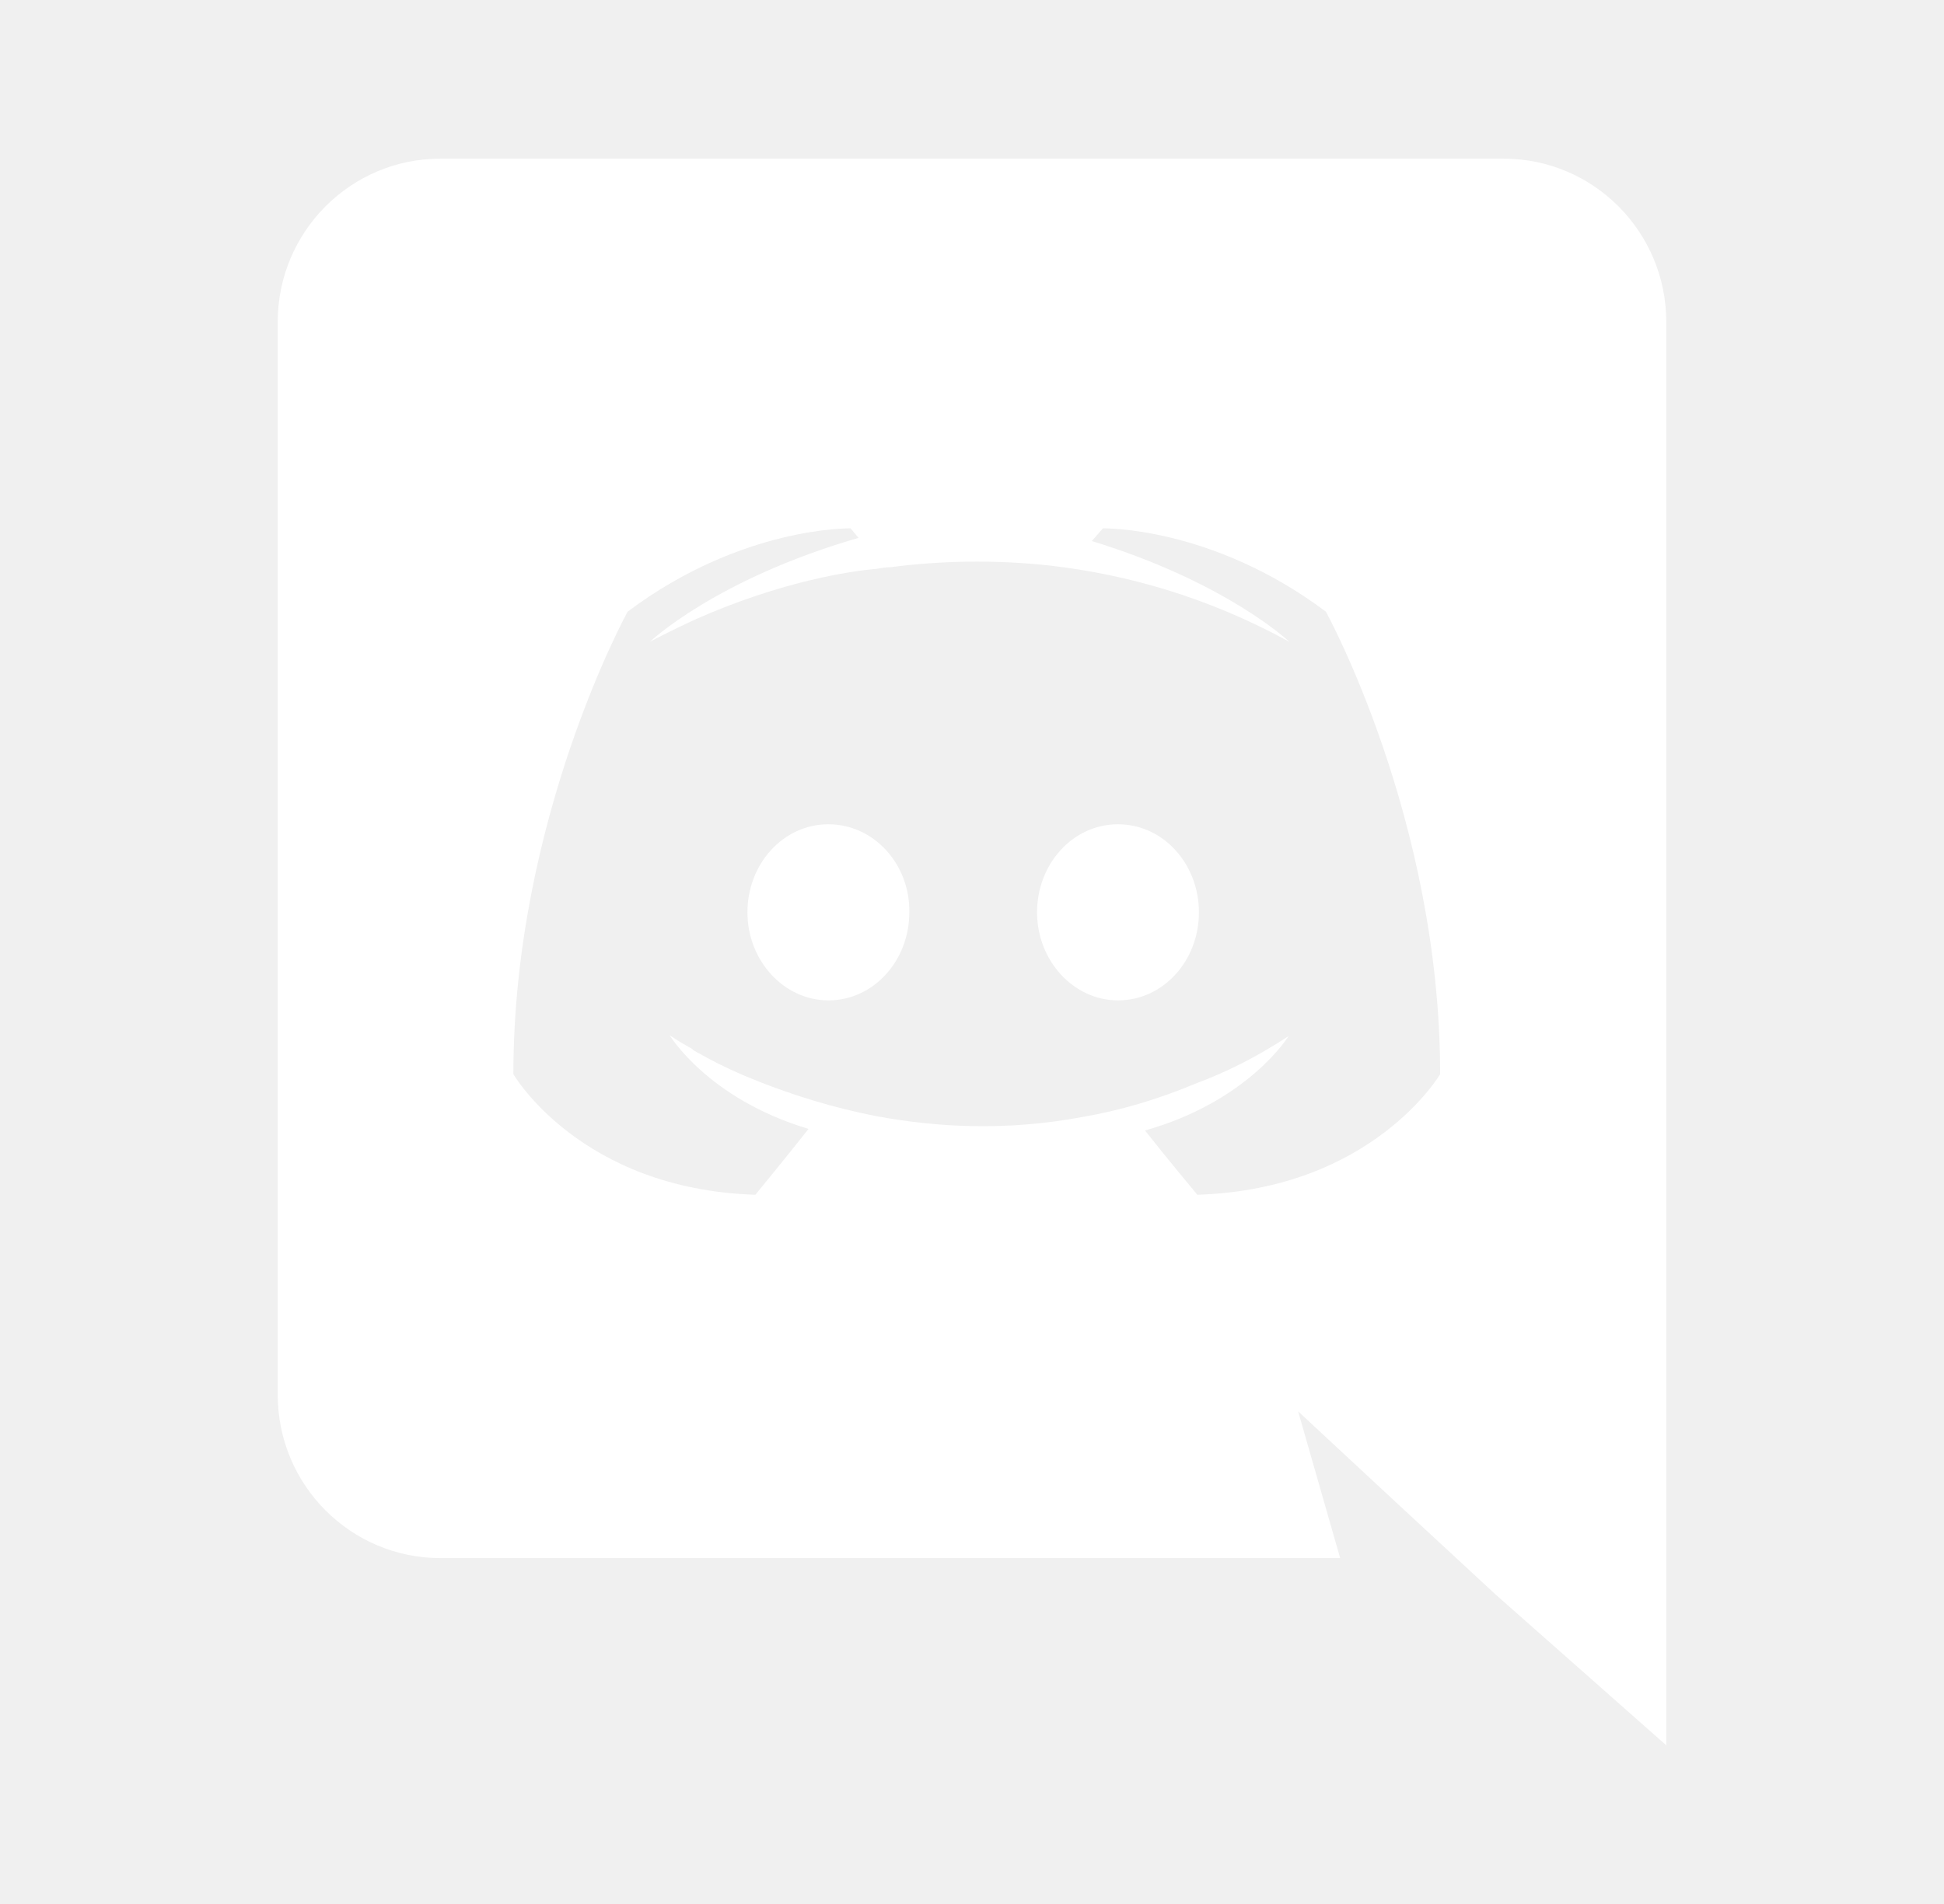
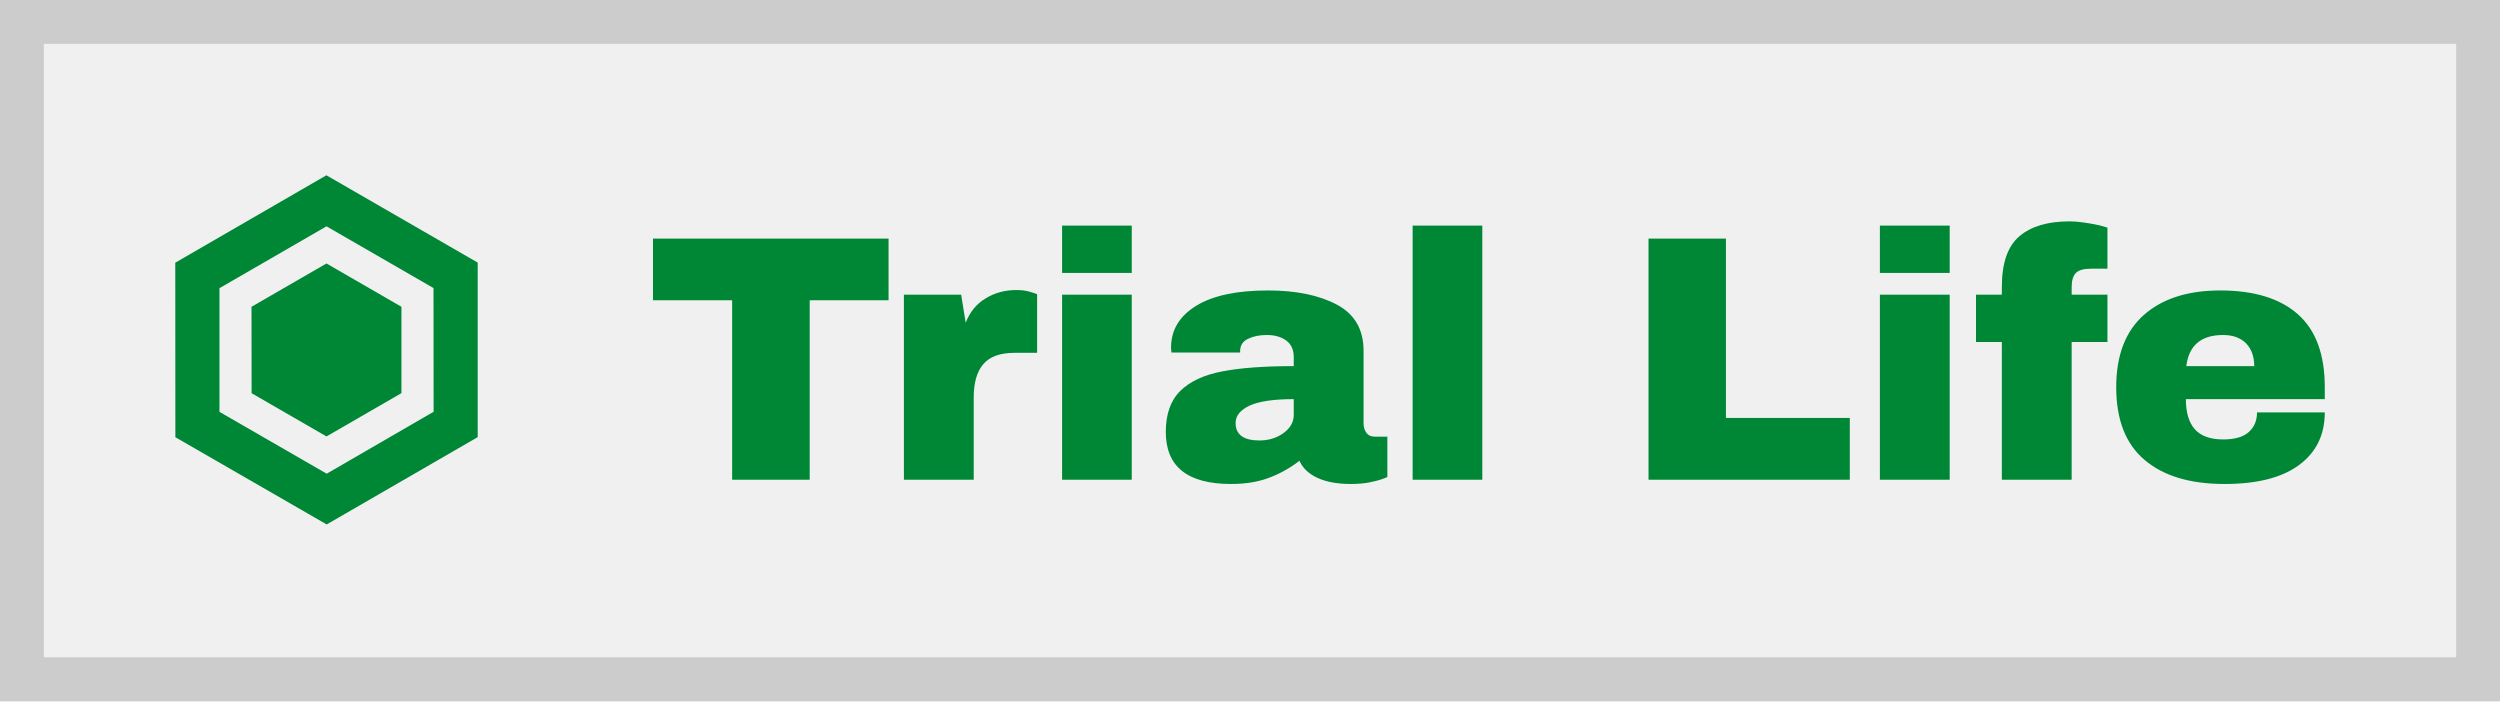
- <svg xmlns="http://www.w3.org/2000/svg" id="Layer_1" viewBox="0 0 245 240">
-   <style>.st0{fill:#FFFFFF;}</style>
-   <path class="st0" d="M104.4 103.9c-5.7 0-10.2 5-10.2 11.1s4.6 11.1 10.2 11.1c5.7 0 10.2-5 10.2-11.1.1-6.1-4.5-11.1-10.2-11.1zM140.9 103.9c-5.7 0-10.2 5-10.2 11.1s4.6 11.1 10.2 11.1c5.7 0 10.2-5 10.2-11.1s-4.5-11.1-10.2-11.1z" />
-   <path class="st0" d="M189.5 20h-134C44.2 20 35 29.2 35 40.6v135.2c0 11.4 9.2 20.6 20.5 20.6h113.4l-5.3-18.5 12.8 11.9 12.1 11.2 21.5 19V40.6c0-11.4-9.2-20.6-20.5-20.6zm-38.6 130.6s-3.6-4.3-6.6-8.1c13.1-3.7 18.1-11.9 18.1-11.9-4.1 2.7-8 4.6-11.5 5.9-5 2.1-9.8 3.5-14.5 4.3-9.6 1.8-18.4 1.3-25.9-.1-5.7-1.1-10.6-2.7-14.7-4.3-2.3-.9-4.8-2-7.3-3.4-.3-.2-.6-.3-.9-.5-.2-.1-.3-.2-.4-.3-1.8-1-2.8-1.7-2.8-1.7s4.8 8 17.5 11.8c-3 3.8-6.7 8.3-6.7 8.3-22.1-.7-30.5-15.2-30.5-15.2 0-32.2 14.4-58.3 14.4-58.3 14.4-10.8 28.1-10.5 28.1-10.5l1 1.2c-18 5.2-26.3 13.1-26.3 13.1s2.2-1.2 5.9-2.9c10.7-4.7 19.2-6 22.7-6.3.6-.1 1.1-.2 1.7-.2 6.1-.8 13-1 20.2-.2 9.5 1.1 19.7 3.9 30.1 9.6 0 0-7.9-7.5-24.9-12.7l1.4-1.6s13.7-.3 28.1 10.5c0 0 14.4 26.1 14.4 58.3 0 0-8.5 14.5-30.6 15.2z" />
+ <svg xmlns="http://www.w3.org/2000/svg" viewBox="0 0 171.162 48" width="171.162" height="48">
+   <rect fill="none" stroke="#ccc" stroke-width="3" width="168.162" height="45" x="1.5" y="1.5" />
+   <g fill="#008736" color="#008736" transform="translate(12, 12) scale(0.4705883)">
+     <svg width="44.0" height="51.0" x="0.0" y="0.0" viewBox="0 0 44 51">
+       <path fill="currentColor" fill-rule="evenodd" d="M21.986 0L44 12.704v25.393L22.029 50.801.014 38.111 0 12.718 21.986 0zM22 7.428L6.43 16.425V34.42l15.599 8.996 15.555-9.01-.014-17.994L22 7.428zm-.001 5.403l10.907 6.302v12.561l-10.907 6.302-10.893-6.288-.015-12.575L22 12.83z" />
+     </svg>
+   </g>
+   <path fill="#008736" fill-rule="nonzero" d="M16.13 5.40L10.73 5.40L10.73 17.69L5.42 17.69L5.42 5.40L0 5.40L0 1.18L16.13 1.18L16.13 5.40ZM24.89 4.70Q25.44 4.70 25.87 4.84Q26.30 4.97 26.30 4.99L26.30 4.99L26.30 9.00L24.77 9.00Q23.28 9.00 22.62 9.77Q21.96 10.54 21.96 12.05L21.96 12.05L21.96 17.69L17.18 17.69L17.18 5.02L21.10 5.02L21.41 6.94Q21.84 5.83 22.78 5.27Q23.71 4.70 24.89 4.70L24.89 4.70ZM32.78 3.53L28.01 3.53L28.01 0.29L32.78 0.29L32.78 3.53ZM32.78 17.69L28.01 17.69L28.01 5.02L32.78 5.02L32.78 17.69ZM42.10 4.73Q45 4.73 46.82 5.70Q48.65 6.67 48.65 8.86L48.65 8.86L48.65 13.80Q48.65 14.21 48.84 14.47Q49.03 14.74 49.42 14.74L49.42 14.74L50.28 14.74L50.28 17.50Q50.21 17.54 49.91 17.65Q49.61 17.76 49.06 17.87Q48.50 17.98 47.78 17.98L47.78 17.98Q46.39 17.98 45.49 17.56Q44.59 17.14 44.26 16.39L44.26 16.39Q43.34 17.11 42.22 17.54Q41.09 17.98 39.58 17.98L39.58 17.98Q35.11 17.98 35.11 14.42L35.11 14.42Q35.11 12.58 36.11 11.60Q37.10 10.63 38.98 10.27Q40.85 9.91 43.87 9.91L43.87 9.91L43.87 9.29Q43.87 8.54 43.36 8.16Q42.84 7.78 42.02 7.78L42.02 7.78Q41.28 7.78 40.74 8.04Q40.20 8.30 40.20 8.88L40.20 8.88L40.20 8.98L35.50 8.98Q35.47 8.86 35.47 8.64L35.47 8.64Q35.47 6.84 37.19 5.78Q38.90 4.73 42.10 4.73L42.10 4.73ZM43.87 12.17Q41.83 12.17 40.86 12.61Q39.89 13.06 39.89 13.80L39.89 13.80Q39.89 15.00 41.52 15.00L41.52 15.00Q42.46 15.00 43.16 14.50Q43.87 13.99 43.87 13.25L43.87 13.25L43.87 12.17ZM56.78 17.69L52.01 17.69L52.01 0.29L56.78 0.29L56.78 17.69ZM68.16 17.69L68.16 1.18L73.46 1.18L73.46 13.46L81.94 13.46L81.94 17.69L68.16 17.69ZM88.78 3.53L84.00 3.53L84.00 0.29L88.78 0.29L88.78 3.53ZM88.78 17.69L84.00 17.69L84.00 5.02L88.78 5.02L88.78 17.69ZM96.98 0Q97.51 0 98.30 0.13Q99.10 0.26 99.58 0.43L99.58 0.43L99.58 3.24L98.47 3.24Q97.70 3.24 97.42 3.53Q97.13 3.82 97.13 4.51L97.13 4.51L97.13 5.02L99.58 5.02L99.58 8.26L97.13 8.26L97.13 17.69L92.35 17.69L92.35 8.26L90.58 8.26L90.58 5.02L92.35 5.02L92.35 4.49Q92.35 2.04 93.55 1.02Q94.75 0 96.98 0L96.98 0ZM107.30 4.73Q110.78 4.73 112.62 6.36Q114.46 7.99 114.46 11.35L114.46 11.35L114.46 12.17L104.95 12.17Q104.95 13.54 105.56 14.23Q106.18 14.93 107.50 14.93L107.50 14.93Q108.70 14.93 109.26 14.42Q109.82 13.92 109.82 13.08L109.82 13.08L114.46 13.08Q114.46 15.38 112.70 16.68Q110.95 17.98 107.59 17.98L107.59 17.98Q104.06 17.98 102.12 16.33Q100.18 14.69 100.18 11.35L100.18 11.35Q100.18 8.09 102.07 6.41Q103.97 4.73 107.30 4.73L107.30 4.73ZM107.50 7.78Q105.24 7.78 104.98 9.91L104.98 9.91L109.63 9.91Q109.63 8.93 109.07 8.35Q108.50 7.78 107.50 7.78L107.50 7.78Z" transform="translate(44.70588 15.156)" />
</svg>
